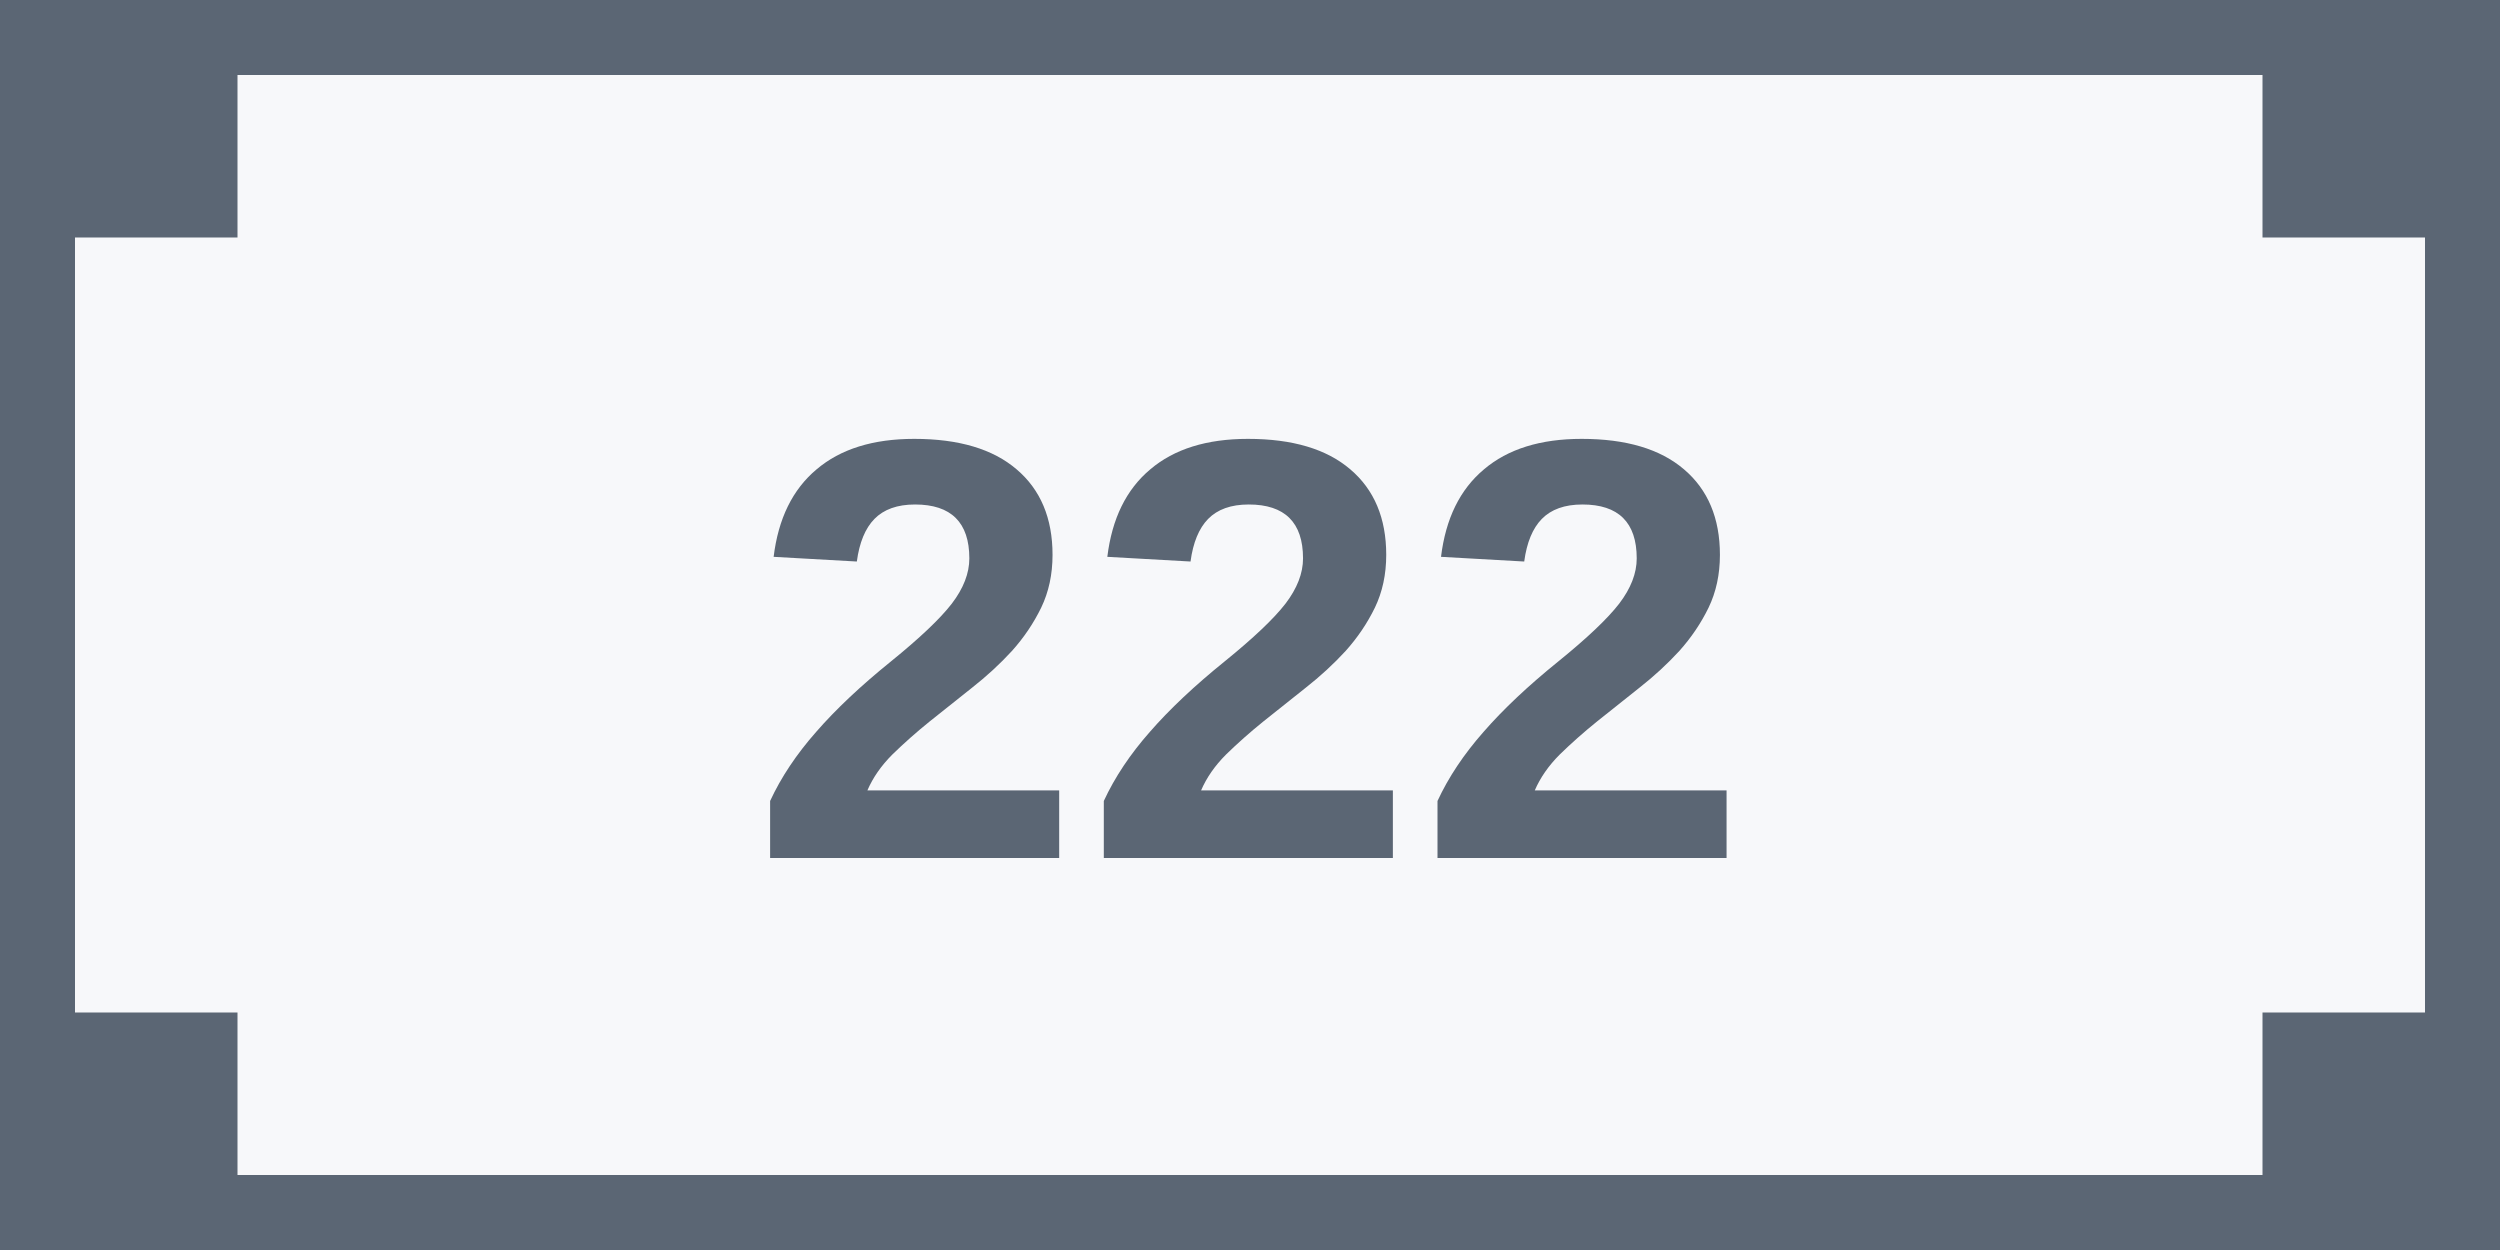
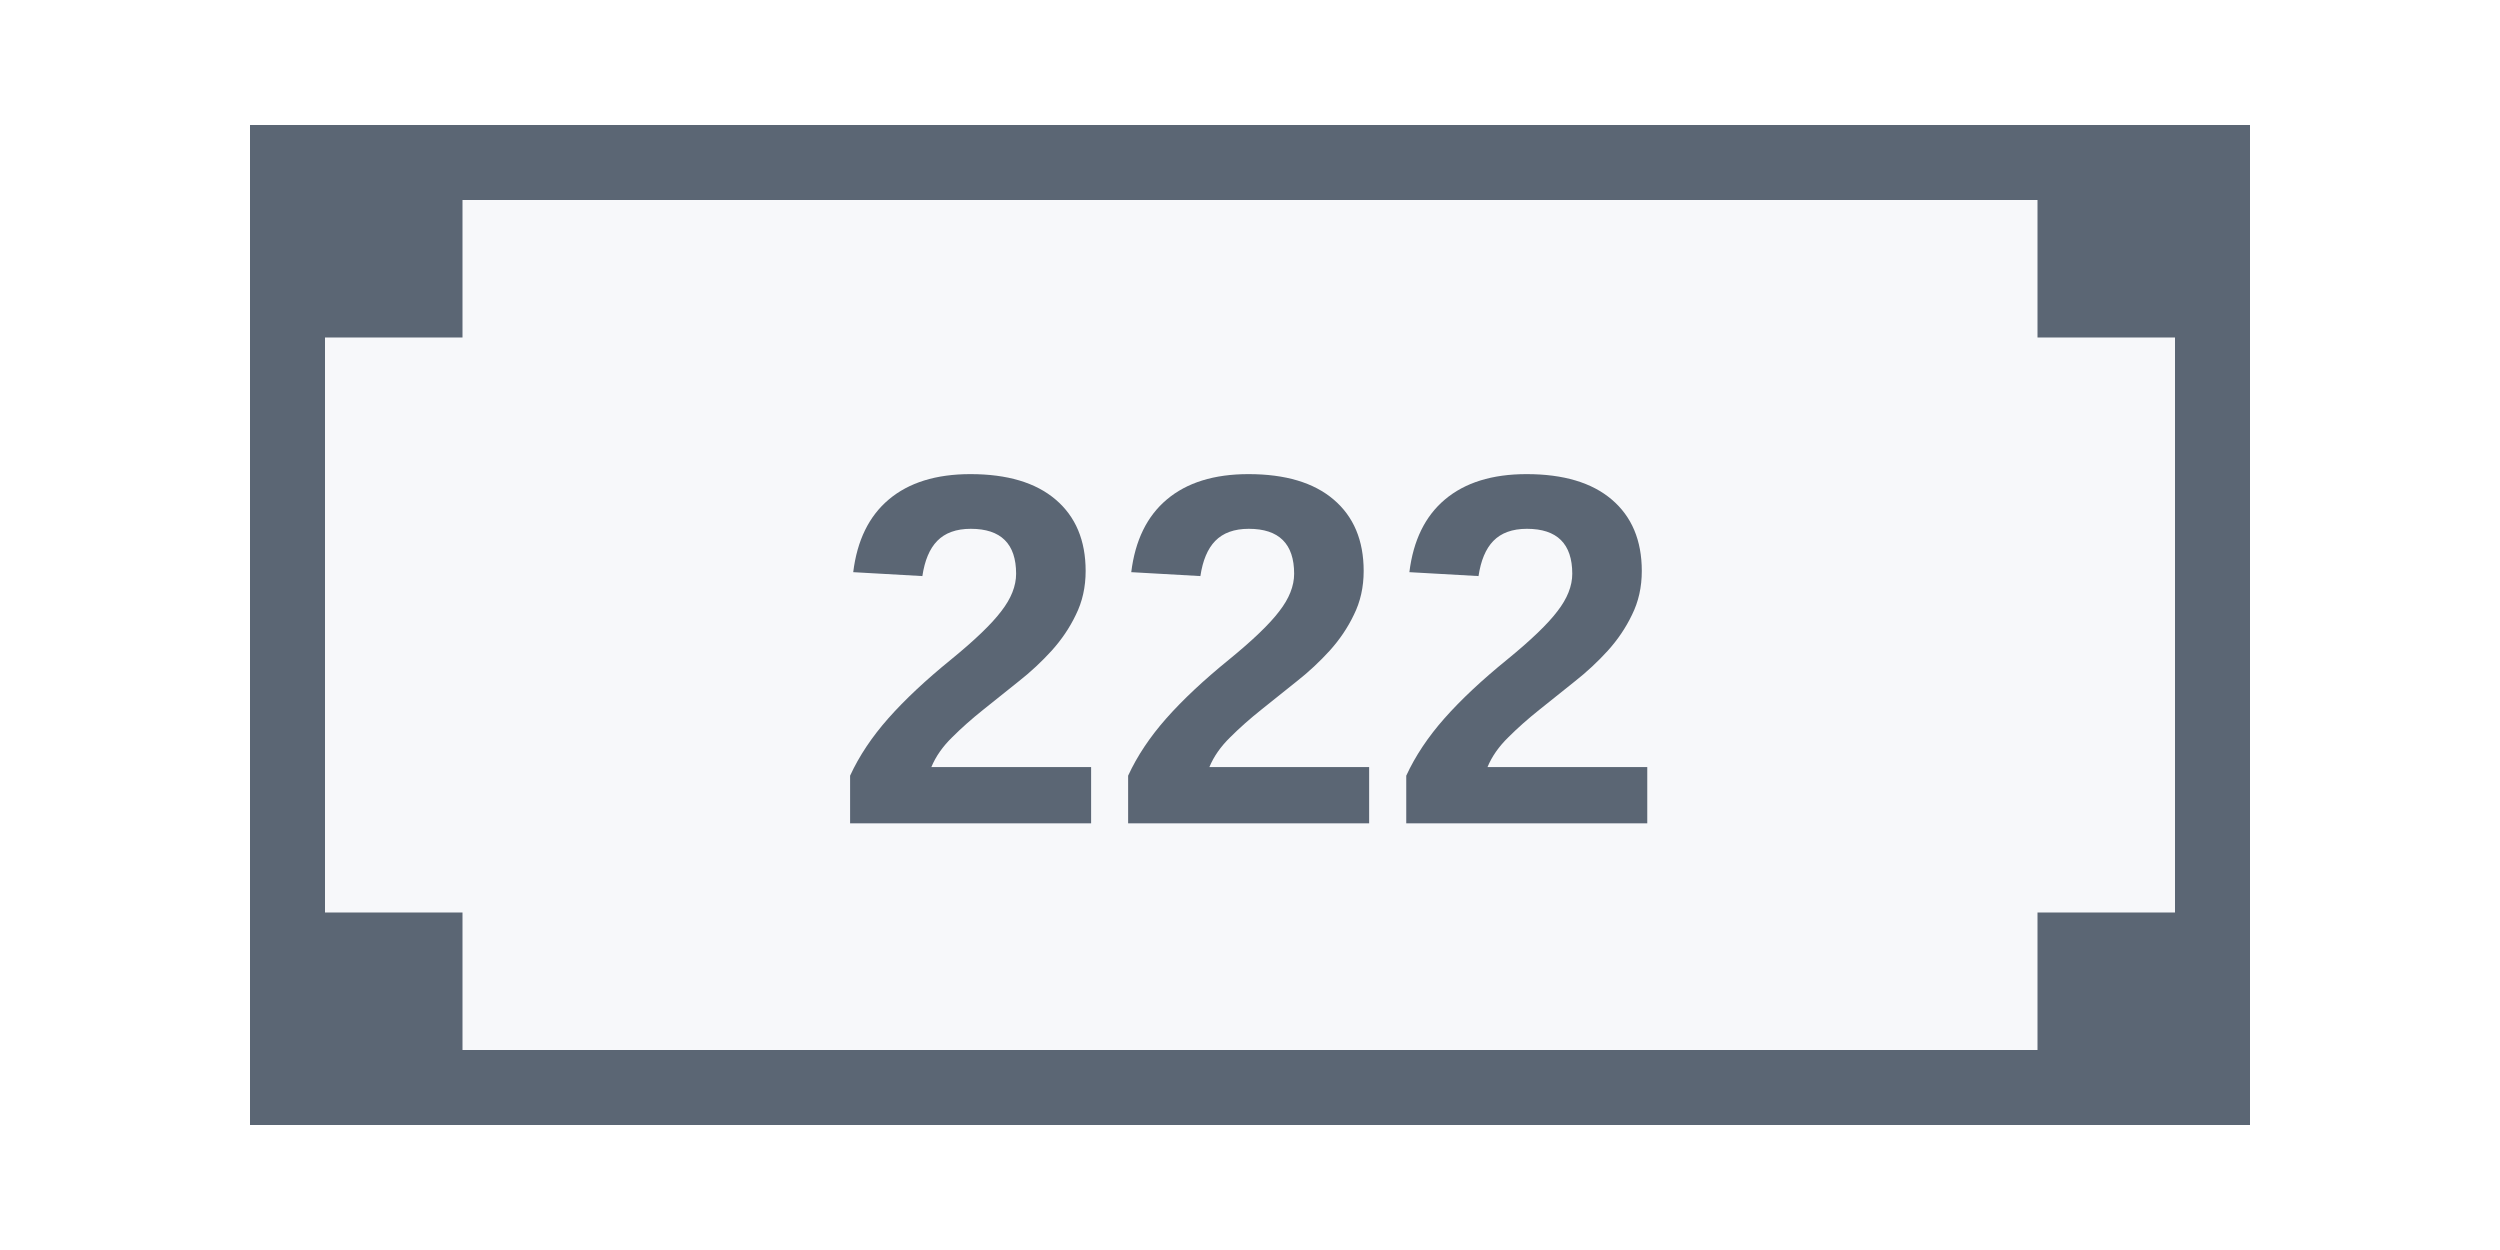
<svg xmlns="http://www.w3.org/2000/svg" viewBox="0 0 100 50" width="100" height="50">
-   <rect x="1.5" y="1.5" width="97" height="47" fill="#f7f8fa" stroke="#5b6674" stroke-width="3" />
-   <rect x="1.5" y="1.5" width="8" height="8" fill="#5b6674" />
-   <rect x="90.5" y="1.5" width="8" height="8" fill="#5b6674" />
-   <rect x="1.5" y="40.5" width="8" height="8" fill="#5b6674" />
-   <rect x="90.5" y="40.5" width="8" height="8" fill="#5b6674" />
-   <text x="50" y="26" font-family="Arial, sans-serif" font-size="24" font-weight="bold" fill="#5b6674" text-anchor="middle" dominant-baseline="central">222</text>
+   <rect x="11.5" y="6.5" width="77" height="37" fill="#f7f8fa" stroke="#5b6674" stroke-width="3" />
+   <rect x="11.5" y="6.5" width="7" height="7" fill="#5b6674" />
+   <rect x="81.5" y="6.5" width="7" height="7" fill="#5b6674" />
+   <rect x="11.5" y="36.5" width="7" height="7" fill="#5b6674" />
+   <rect x="81.5" y="36.5" width="7" height="7" fill="#5b6674" />
+   <text x="50" y="26" font-family="Arial, sans-serif" font-size="20" font-weight="bold" fill="#5b6674" text-anchor="middle" dominant-baseline="central">222</text>
</svg>
